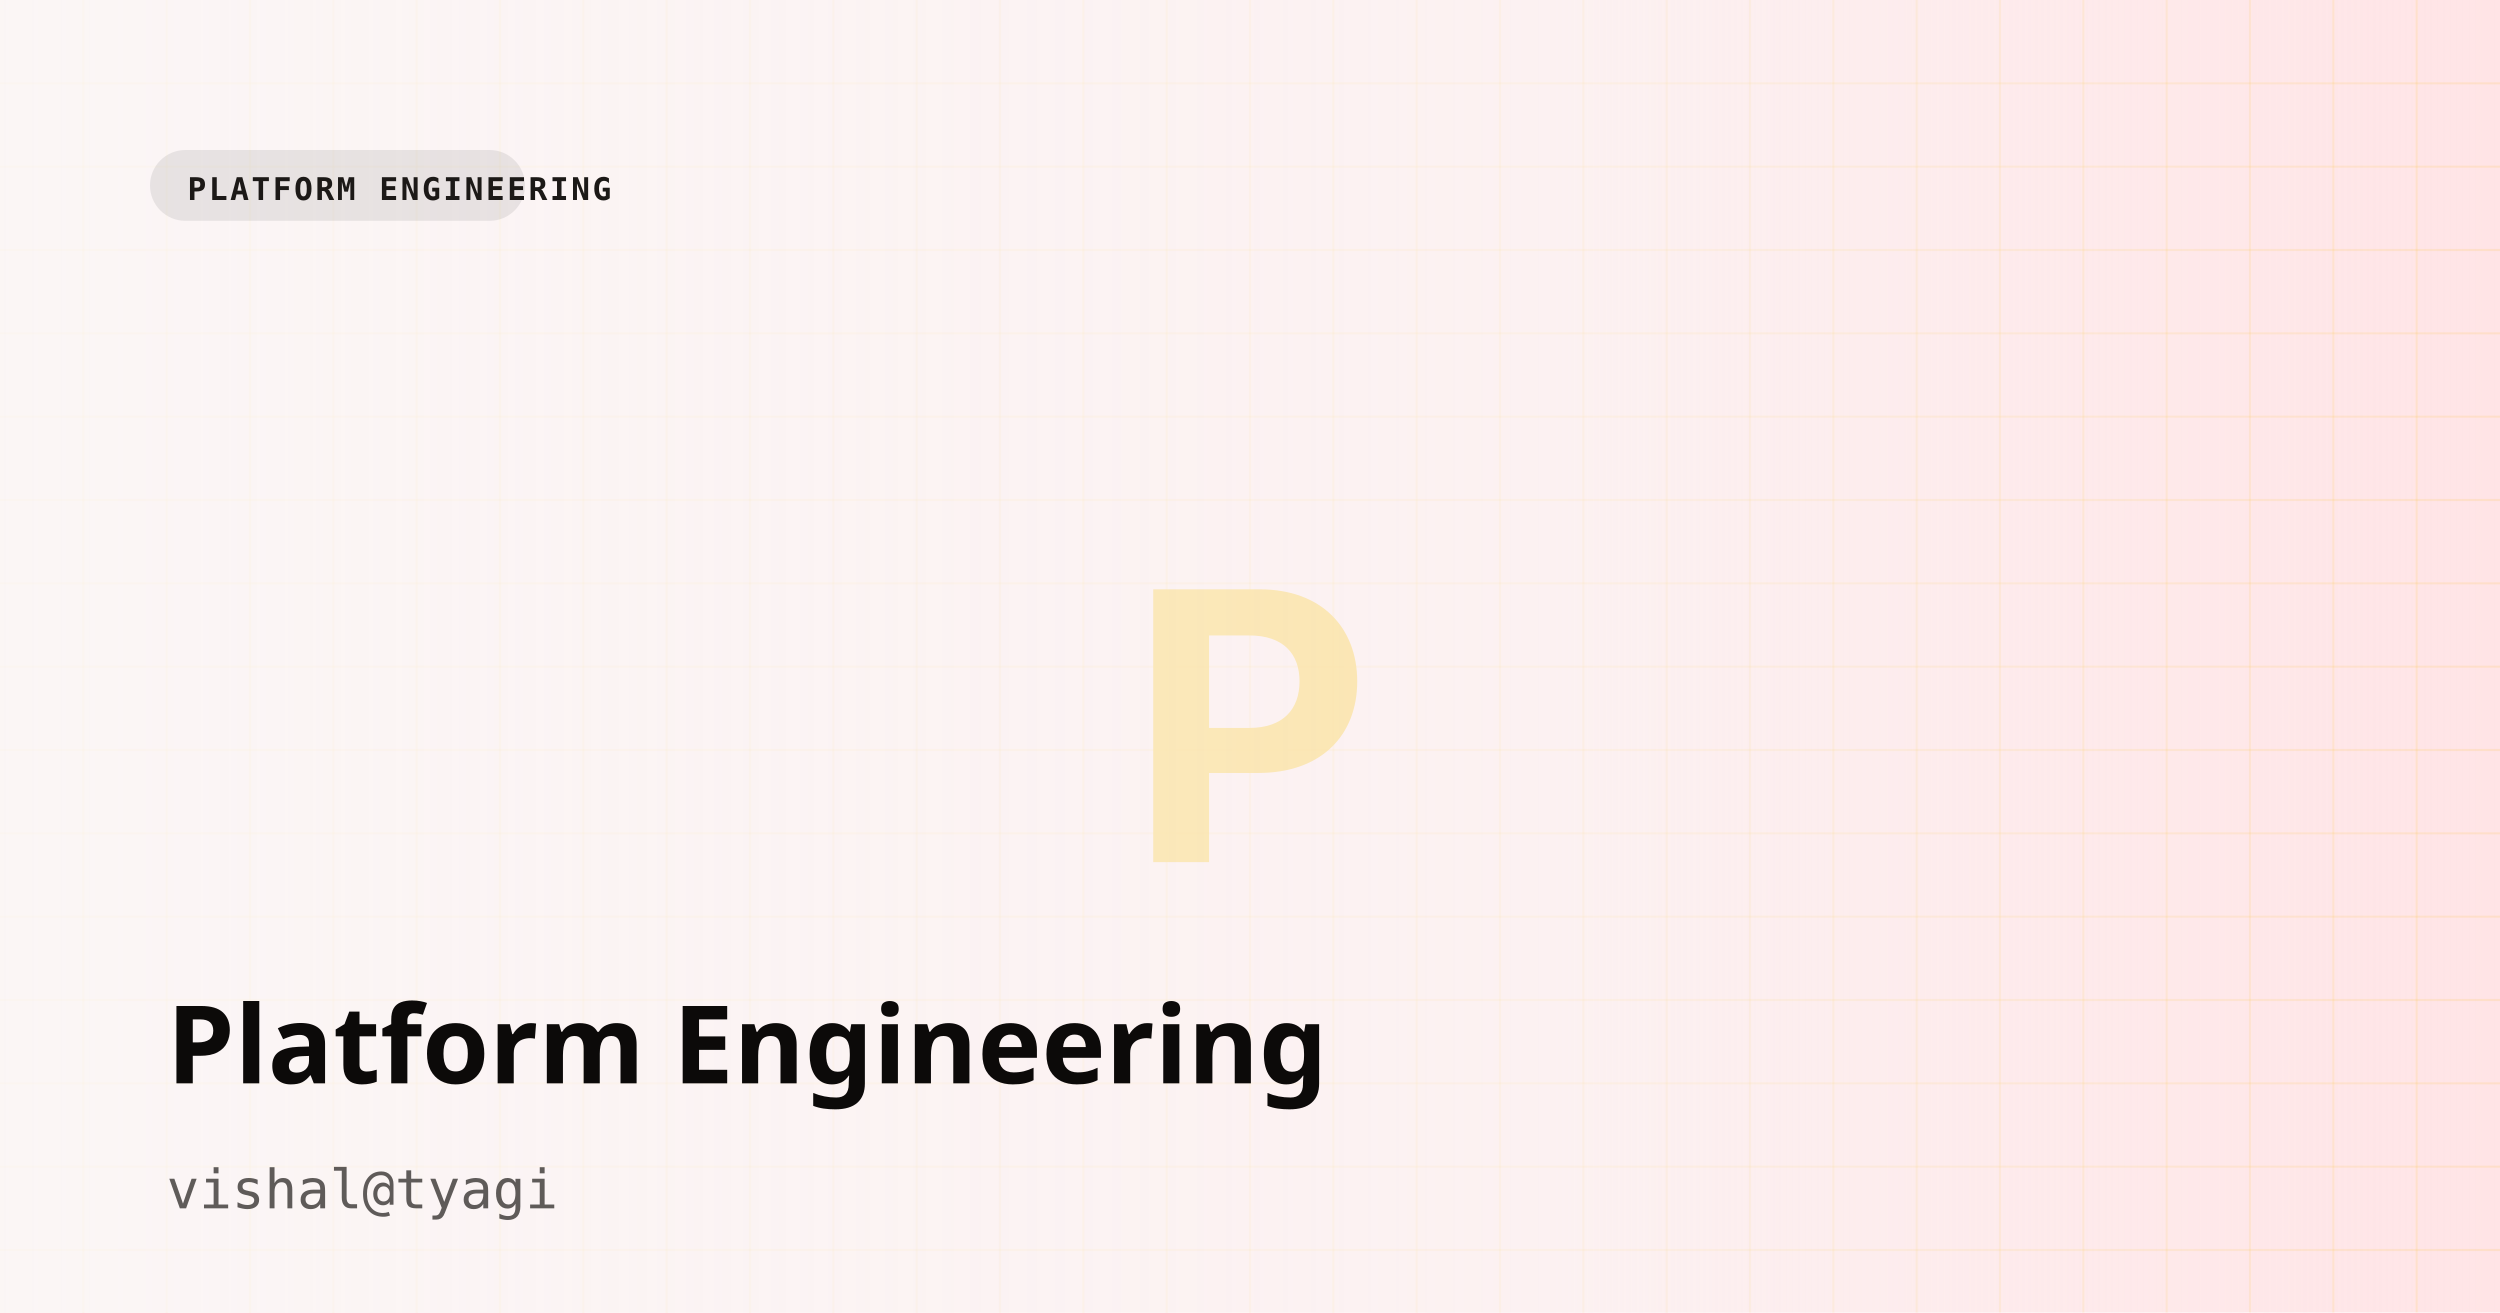
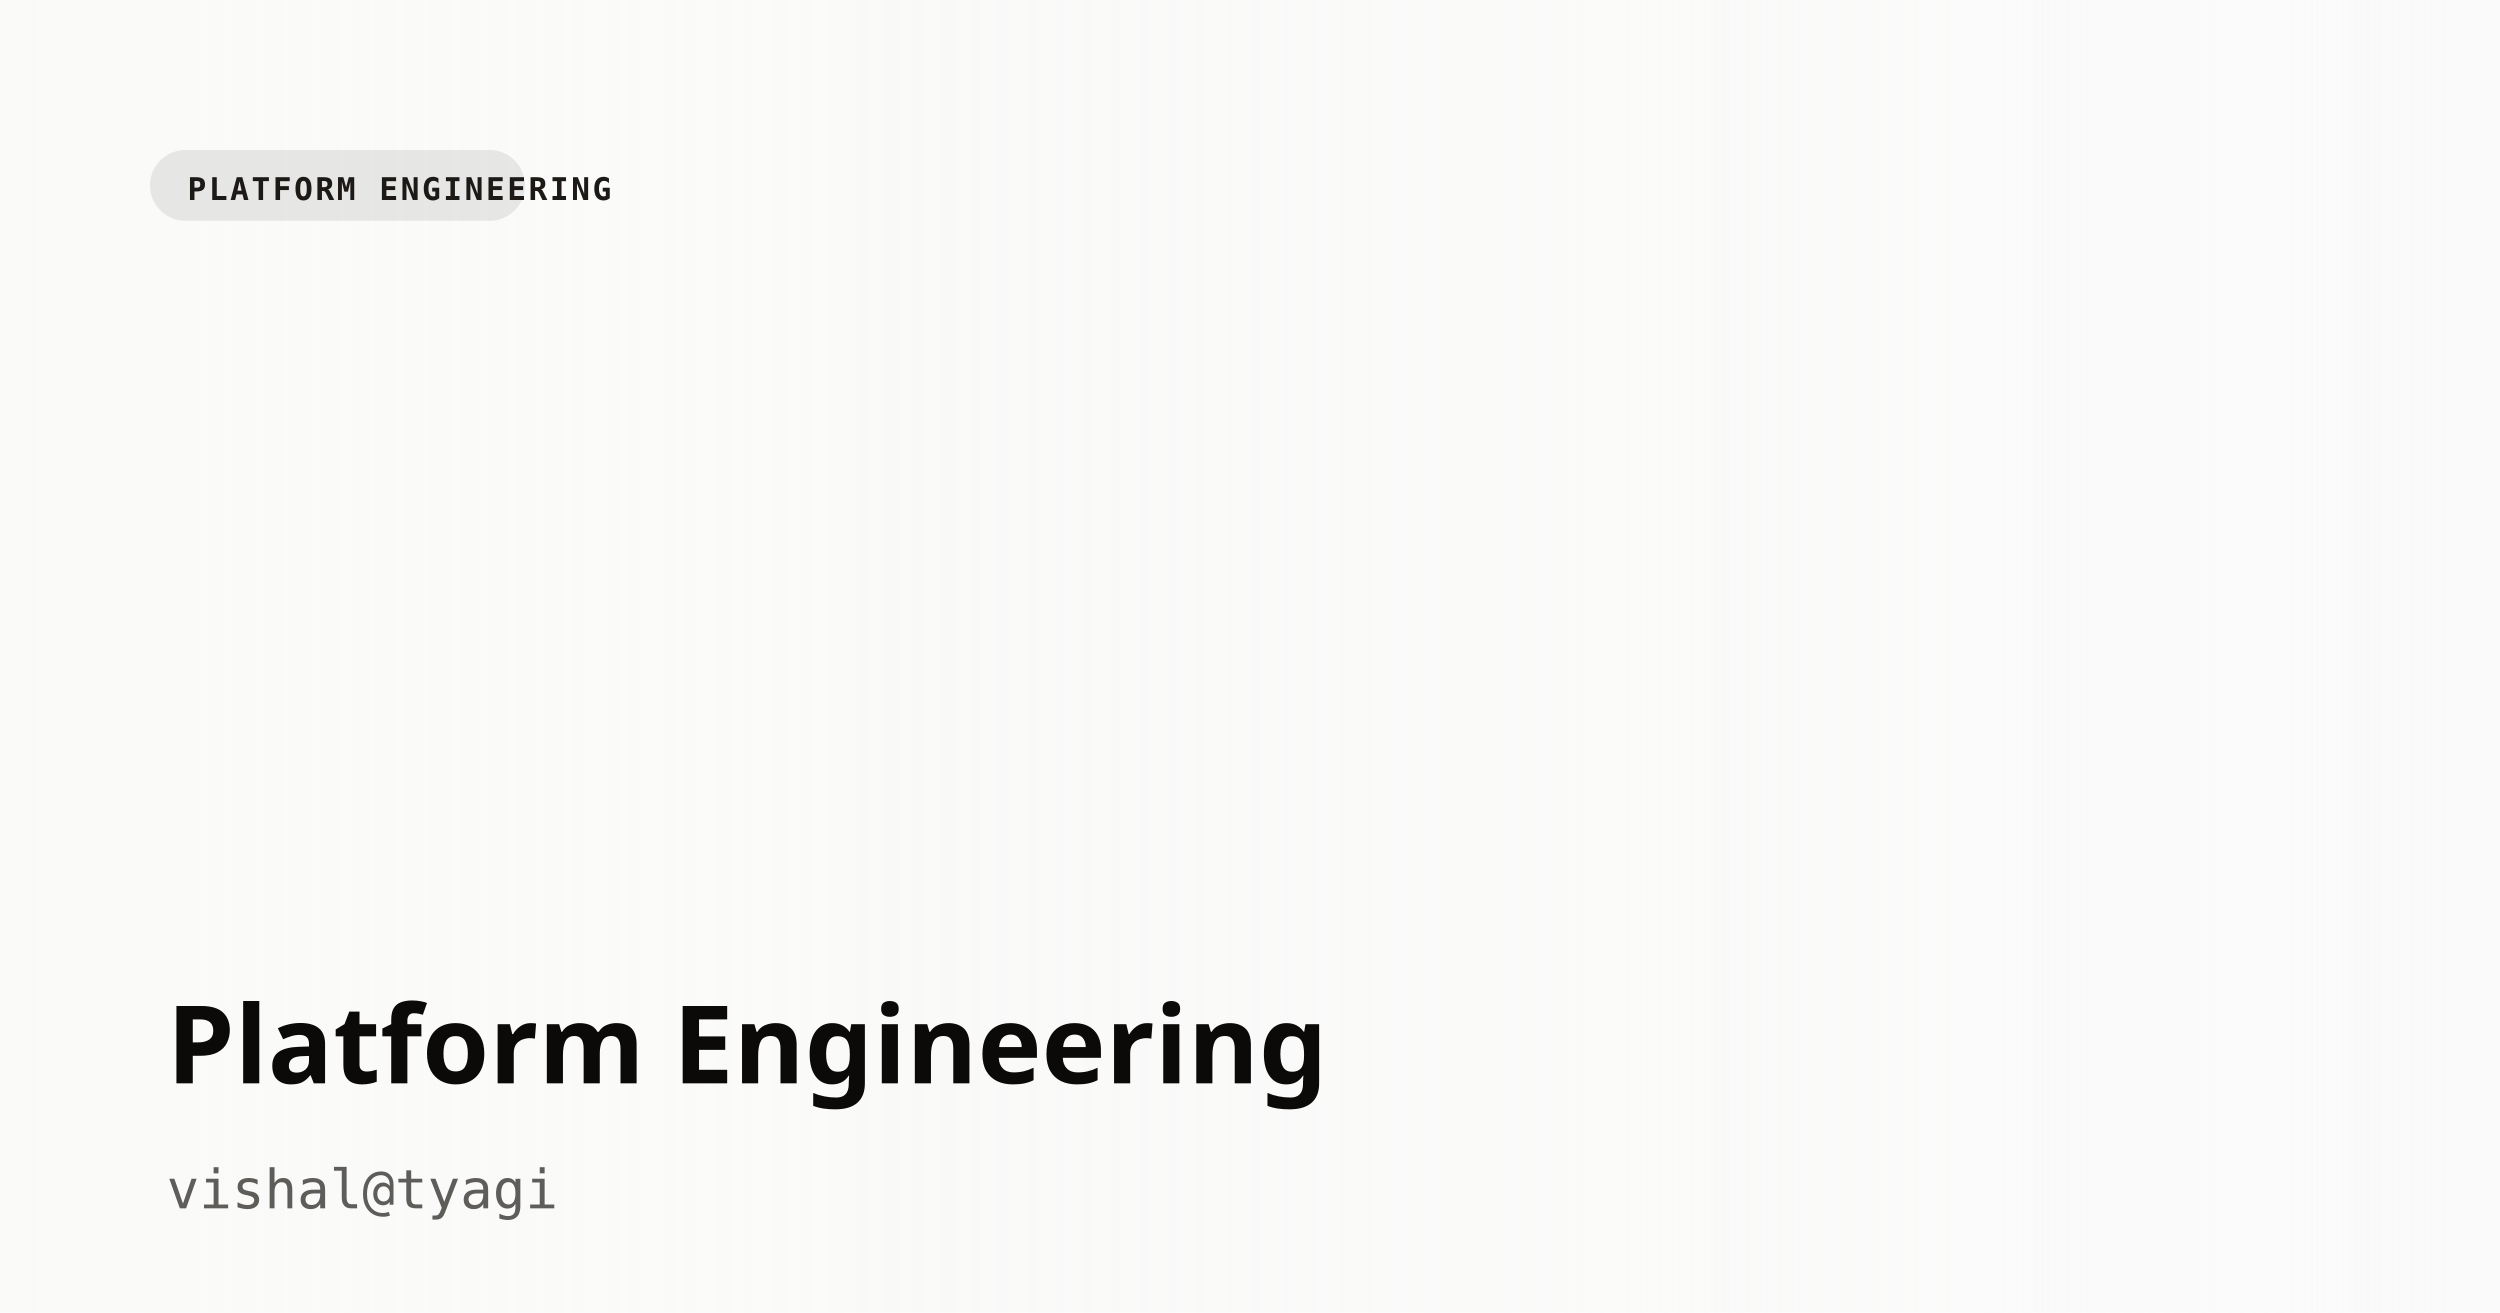
<svg xmlns="http://www.w3.org/2000/svg" width="1200" height="630" viewBox="0 0 1200 630">
  <defs>
    <linearGradient id="platform-engineering-scrim" x1="0" y1="0" x2="1" y2="0">
      <stop offset="0%" stop-color="#fafaf9" stop-opacity="0.82" />
      <stop offset="62%" stop-color="#fafaf9" stop-opacity="0.6" />
      <stop offset="100%" stop-color="#fafaf9" stop-opacity="0" />
    </linearGradient>
  </defs>
-   <rect width="1200" height="630" fill="#ffe4e6" />
-   <g>
-     <line x1="40" y1="0" x2="40" y2="630" stroke="#fbbf24" stroke-width="1" opacity="0.15" />
-     <line x1="80" y1="0" x2="80" y2="630" stroke="#fbbf24" stroke-width="1" opacity="0.15" />
-     <line x1="120" y1="0" x2="120" y2="630" stroke="#fbbf24" stroke-width="1" opacity="0.15" />
-     <line x1="160" y1="0" x2="160" y2="630" stroke="#fbbf24" stroke-width="1" opacity="0.15" />
-     <line x1="200" y1="0" x2="200" y2="630" stroke="#fbbf24" stroke-width="1" opacity="0.15" />
-     <line x1="240" y1="0" x2="240" y2="630" stroke="#fbbf24" stroke-width="1" opacity="0.15" />
-     <line x1="280" y1="0" x2="280" y2="630" stroke="#fbbf24" stroke-width="1" opacity="0.15" />
-     <line x1="320" y1="0" x2="320" y2="630" stroke="#fbbf24" stroke-width="1" opacity="0.15" />
-     <line x1="360" y1="0" x2="360" y2="630" stroke="#fbbf24" stroke-width="1" opacity="0.15" />
-     <line x1="400" y1="0" x2="400" y2="630" stroke="#fbbf24" stroke-width="1" opacity="0.15" />
-     <line x1="440" y1="0" x2="440" y2="630" stroke="#fbbf24" stroke-width="1" opacity="0.15" />
-     <line x1="480" y1="0" x2="480" y2="630" stroke="#fbbf24" stroke-width="1" opacity="0.15" />
-     <line x1="520" y1="0" x2="520" y2="630" stroke="#fbbf24" stroke-width="1" opacity="0.15" />
-     <line x1="560" y1="0" x2="560" y2="630" stroke="#fbbf24" stroke-width="1" opacity="0.15" />
-     <line x1="600" y1="0" x2="600" y2="630" stroke="#fbbf24" stroke-width="1" opacity="0.15" />
-     <line x1="640" y1="0" x2="640" y2="630" stroke="#fbbf24" stroke-width="1" opacity="0.15" />
-     <line x1="680" y1="0" x2="680" y2="630" stroke="#fbbf24" stroke-width="1" opacity="0.15" />
-     <line x1="720" y1="0" x2="720" y2="630" stroke="#fbbf24" stroke-width="1" opacity="0.15" />
-     <line x1="760" y1="0" x2="760" y2="630" stroke="#fbbf24" stroke-width="1" opacity="0.15" />
-     <line x1="800" y1="0" x2="800" y2="630" stroke="#fbbf24" stroke-width="1" opacity="0.15" />
-     <line x1="840" y1="0" x2="840" y2="630" stroke="#fbbf24" stroke-width="1" opacity="0.15" />
-     <line x1="880" y1="0" x2="880" y2="630" stroke="#fbbf24" stroke-width="1" opacity="0.15" />
-     <line x1="920" y1="0" x2="920" y2="630" stroke="#fbbf24" stroke-width="1" opacity="0.15" />
-     <line x1="960" y1="0" x2="960" y2="630" stroke="#fbbf24" stroke-width="1" opacity="0.15" />
-     <line x1="1000" y1="0" x2="1000" y2="630" stroke="#fbbf24" stroke-width="1" opacity="0.15" />
-     <line x1="1040" y1="0" x2="1040" y2="630" stroke="#fbbf24" stroke-width="1" opacity="0.15" />
-     <line x1="1080" y1="0" x2="1080" y2="630" stroke="#fbbf24" stroke-width="1" opacity="0.15" />
-     <line x1="1120" y1="0" x2="1120" y2="630" stroke="#fbbf24" stroke-width="1" opacity="0.15" />
-     <line x1="1160" y1="0" x2="1160" y2="630" stroke="#fbbf24" stroke-width="1" opacity="0.15" />
-     <line x1="0" y1="40" x2="1200" y2="40" stroke="#fbbf24" stroke-width="1" opacity="0.15" />
-     <line x1="0" y1="80" x2="1200" y2="80" stroke="#fbbf24" stroke-width="1" opacity="0.15" />
-     <line x1="0" y1="120" x2="1200" y2="120" stroke="#fbbf24" stroke-width="1" opacity="0.15" />
-     <line x1="0" y1="160" x2="1200" y2="160" stroke="#fbbf24" stroke-width="1" opacity="0.15" />
-     <line x1="0" y1="200" x2="1200" y2="200" stroke="#fbbf24" stroke-width="1" opacity="0.15" />
-     <line x1="0" y1="240" x2="1200" y2="240" stroke="#fbbf24" stroke-width="1" opacity="0.15" />
-     <line x1="0" y1="280" x2="1200" y2="280" stroke="#fbbf24" stroke-width="1" opacity="0.15" />
-     <line x1="0" y1="320" x2="1200" y2="320" stroke="#fbbf24" stroke-width="1" opacity="0.15" />
-     <line x1="0" y1="360" x2="1200" y2="360" stroke="#fbbf24" stroke-width="1" opacity="0.15" />
-     <line x1="0" y1="400" x2="1200" y2="400" stroke="#fbbf24" stroke-width="1" opacity="0.15" />
-     <line x1="0" y1="440" x2="1200" y2="440" stroke="#fbbf24" stroke-width="1" opacity="0.15" />
-     <line x1="0" y1="480" x2="1200" y2="480" stroke="#fbbf24" stroke-width="1" opacity="0.15" />
-     <line x1="0" y1="520" x2="1200" y2="520" stroke="#fbbf24" stroke-width="1" opacity="0.15" />
-     <line x1="0" y1="560" x2="1200" y2="560" stroke="#fbbf24" stroke-width="1" opacity="0.15" />
-     <line x1="0" y1="600" x2="1200" y2="600" stroke="#fbbf24" stroke-width="1" opacity="0.15" />
-   </g>
-   <text x="50%" y="55%" dominant-baseline="middle" text-anchor="middle" fill="#fbbf24" font-family="system-ui, -apple-system, sans-serif" font-size="180" font-weight="bold" opacity="0.85">P</text>
+   <rect width="1200" height="630" fill="#fafafa" />
+   <rect width="1200" height="340" fill="#fafafa" />
  <rect width="1200" height="630" fill="url(#platform-engineering-scrim)" />
  <rect x="72" y="72" width="180" height="34" rx="17" fill="#0c0a09" fill-opacity="0.08" />
  <text x="90" y="96" font-family="monospace" font-size="15" font-weight="600" letter-spacing="0.08em" fill="#1c1917">PLATFORM ENGINEERING</text>
  <text font-family="sans-serif" font-size="52" font-weight="700" fill="#0c0a09">
    <tspan x="80" y="520">Platform Engineering</tspan>
  </text>
  <text x="80" y="580" font-family="monospace" font-size="26" fill="#1c1917" opacity="0.7">vishal@tyagi</text>
</svg>
